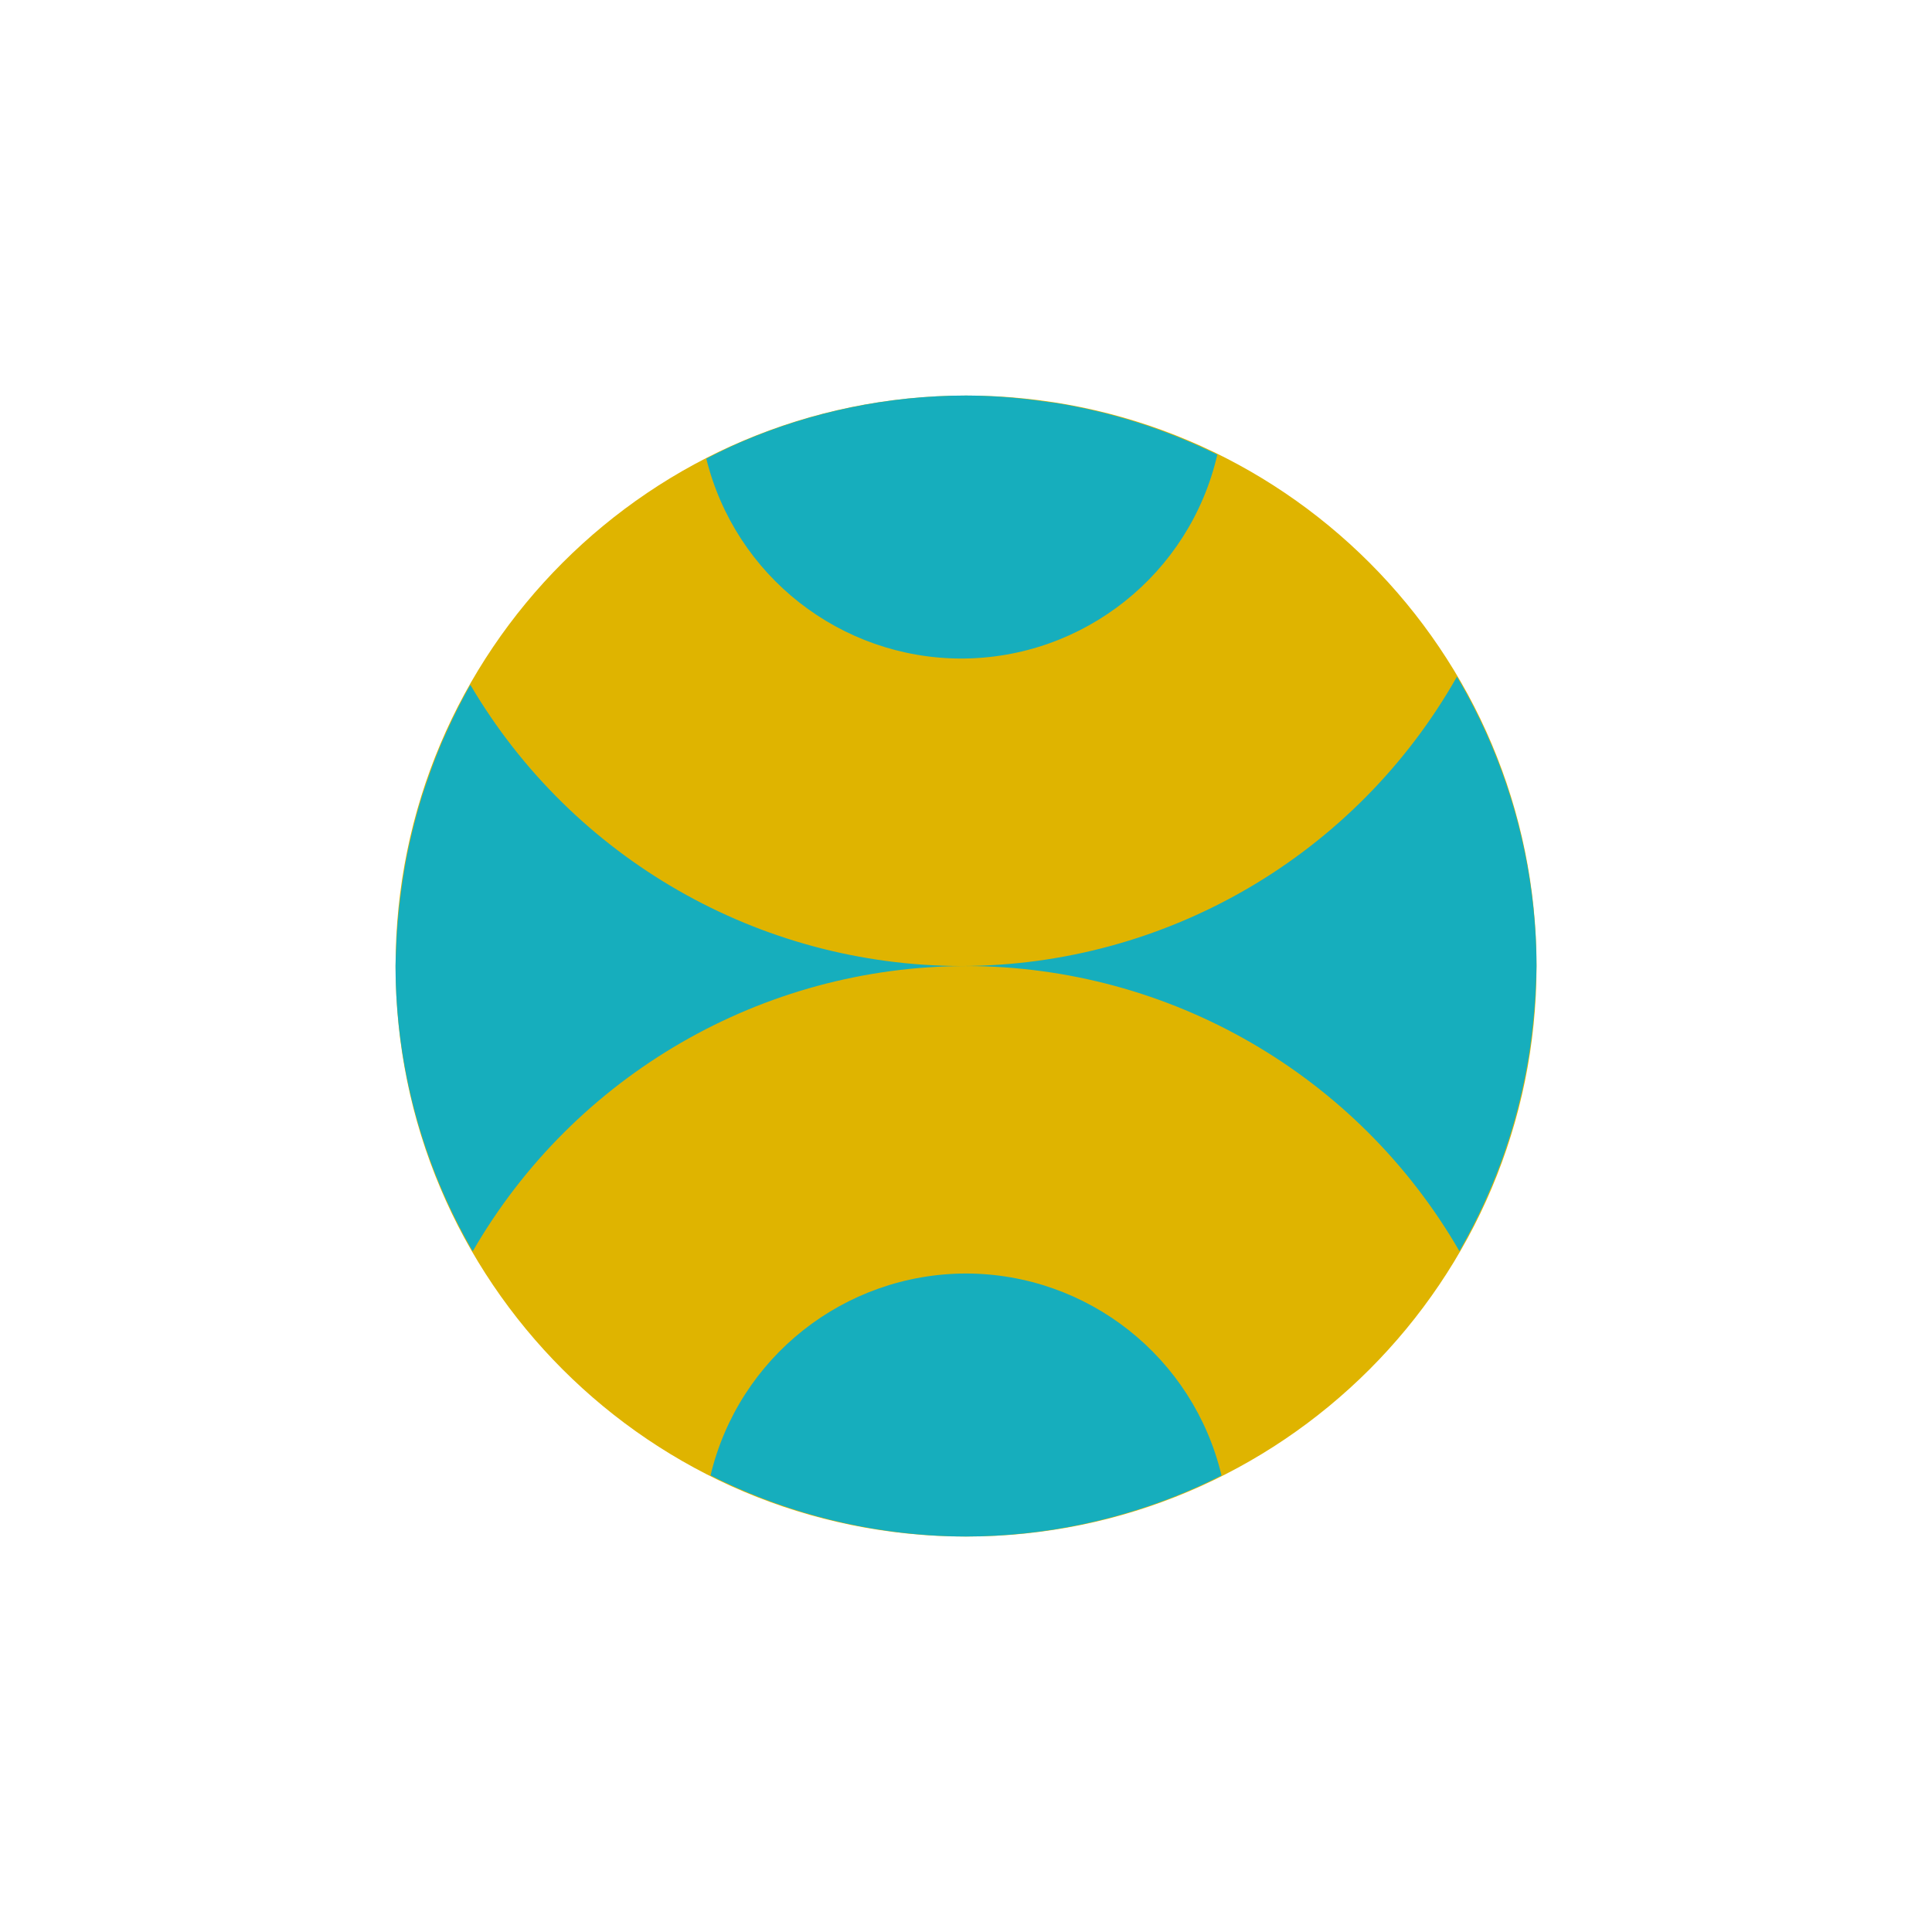
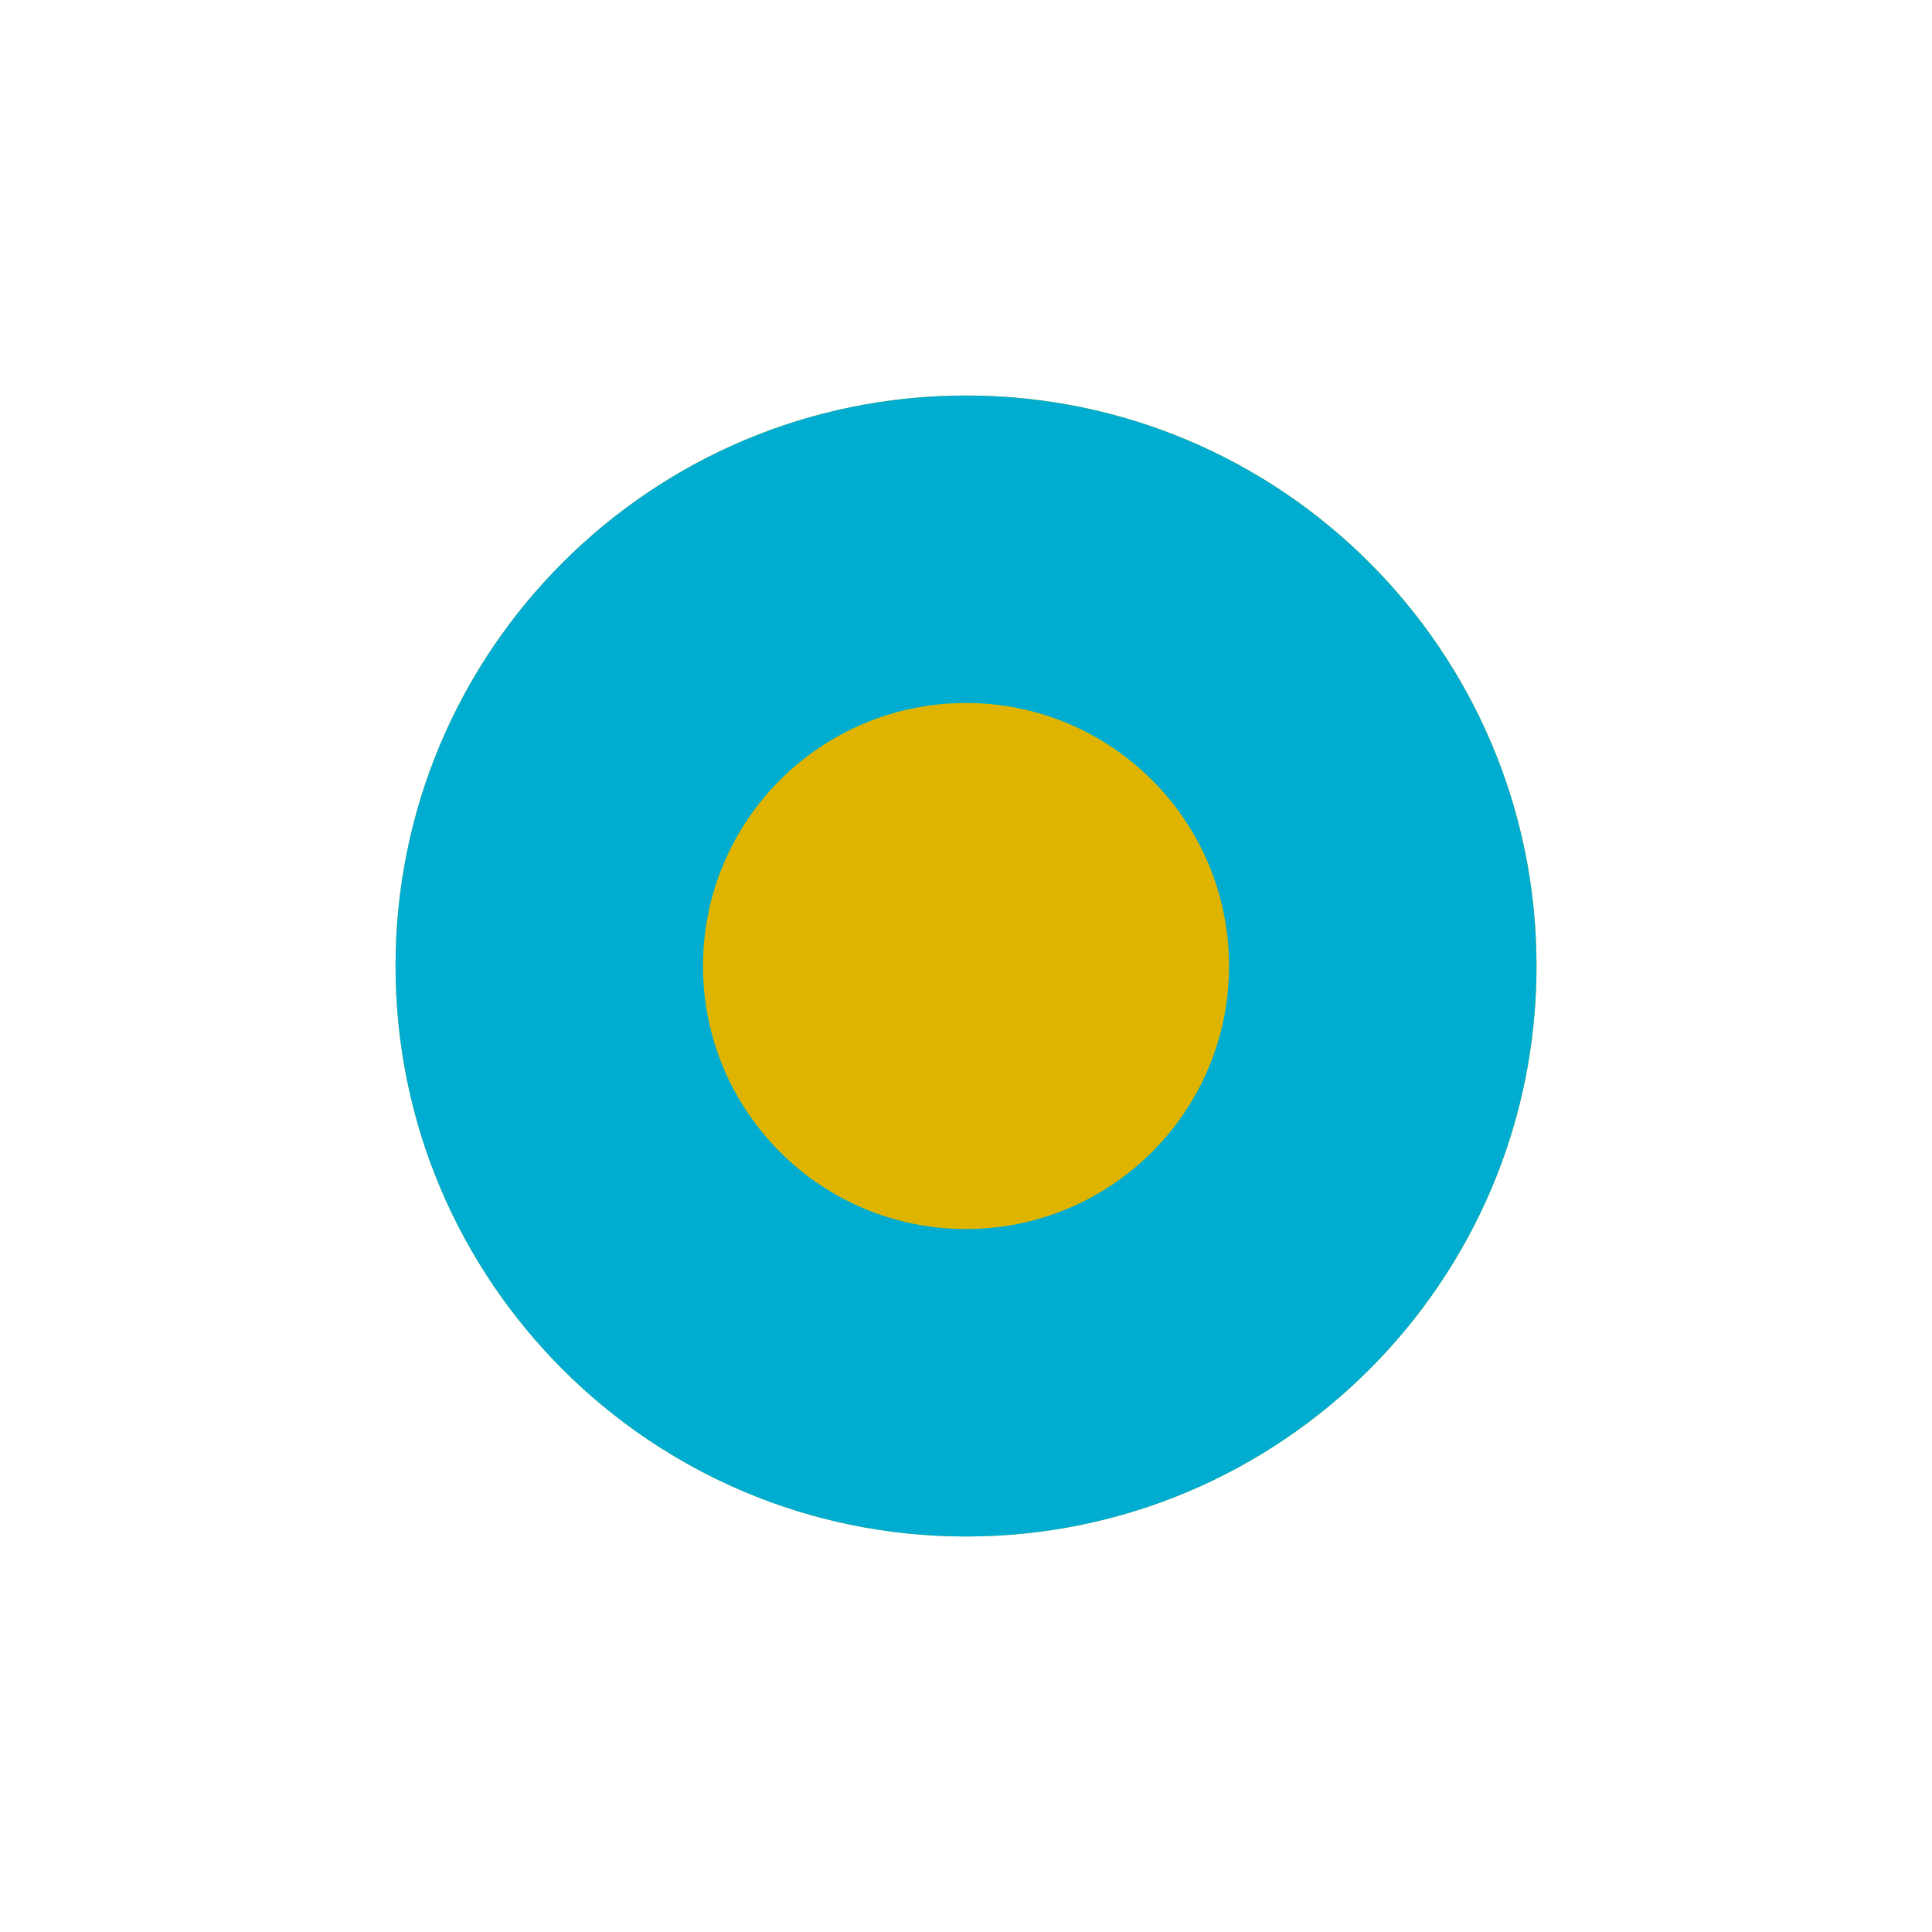
<svg xmlns="http://www.w3.org/2000/svg" width="64" height="64" viewBox="0 0 16.933 16.933" version="1.1" id="svg8">
  <defs id="defs2" />
-   <g id="g829" transform="translate(0,-280.0666)" style="display:none">
-     <circle style="opacity:0.9;fill:#29daff;fill-opacity:1;fill-rule:nonzero;stroke:none;stroke-width:8;stroke-miterlimit:4.1;stroke-dasharray:none;paint-order:markers stroke fill" id="circle827" cx="8.467" cy="288.533" r="5" />
+   <g id="g829" transform="translate(0,-280.0666)" style="display:inline">
+     <circle style="opacity:1;fill:#dfb400;fill-opacity:1;fill-rule:evenodd;stroke:none;stroke-width:1.4;stroke-linecap:square;stroke-linejoin:round;stroke-miterlimit:4;stroke-dasharray:none;stroke-dashoffset:0;stroke-opacity:0.576;paint-order:markers fill stroke" id="path921" cx="8.467" cy="288.533" r="5" />
+     <path style="opacity:1;fill:#00add1;fill-opacity:1;fill-rule:nonzero;stroke:none;stroke-width:30.236;stroke-miterlimit:4.1;stroke-dasharray:none;paint-order:markers stroke fill" d="M 32 13.102 A 18.898 18.898 0 0 0 13.102 32 A 18.898 18.898 0 0 0 32 50.898 A 18.898 18.898 0 0 0 50.898 32 A 18.898 18.898 0 0 0 32 13.102 z M 32 23.287 A 8.713 8.713 0 0 1 40.713 32 A 8.713 8.713 0 0 1 32 40.713 A 8.713 8.713 0 0 1 23.287 32 A 8.713 8.713 0 0 1 32 23.287 z " transform="matrix(0.2645833,0,0,0.2645833,0,280.0666)" id="circle827" />
  </g>
-   <g style="display:none" transform="translate(0,-280.0666)" id="g1550">
-     <path style="opacity:0.9;fill:#000000;fill-opacity:1;fill-rule:nonzero;stroke:none;stroke-width:8;stroke-miterlimit:4.1;stroke-dasharray:none;paint-order:markers stroke fill" d="m 8.467,278.534 a 5,5 0 0 0 -5,5 5,5 0 0 0 5,5 5,5 0 0 0 5,-5 5,5 0 0 0 -5,-5 z m 0,2.695 a 2.305,2.305 0 0 1 2.305,2.305 2.305,2.305 0 0 1 -2.305,2.305 2.305,2.305 0 0 1 -2.305,-2.305 2.305,2.305 0 0 1 2.305,-2.305 z" id="circle1548" />
-   </g>
-   <g id="g2841" transform="translate(0,-280.0666)" style="display:none">
-     <path id="path2839" d="m 8.467,288.534 a 5,5 0 0 0 -5,5 5,5 0 0 0 5,5 5,5 0 0 0 5,-5 5,5 0 0 0 -5,-5 z m 0,2.695 a 2.305,2.305 0 0 1 2.305,2.305 2.305,2.305 0 0 1 -2.305,2.305 2.305,2.305 0 0 1 -2.305,-2.305 2.305,2.305 0 0 1 2.305,-2.305 z" style="opacity:0.9;fill:#000000;fill-opacity:1;fill-rule:nonzero;stroke:none;stroke-width:8;stroke-miterlimit:4.1;stroke-dasharray:none;paint-order:markers stroke fill" />
-   </g>
-   <g id="layer1">
-     <circle r="5" cy="8.467" cx="8.467" id="circle823" style="display:inline;opacity:1;fill:#dfb400;fill-opacity:1;fill-rule:nonzero;stroke:none;stroke-width:8;stroke-miterlimit:4.1;stroke-dasharray:none;paint-order:markers stroke fill" />
-   </g>
-   <g id="layer5" style="display:inline">
-     <path style="display:inline;opacity:0.9;fill:#00add1;fill-opacity:1;fill-rule:nonzero;stroke:none;stroke-width:30.236;stroke-miterlimit:4.1;stroke-dasharray:none;paint-order:markers stroke fill" d="m 32,13.102 a 18.898,18.898 0 0 0 -7.496,1.559 18.898,18.898 0 0 0 -1.107,0.533 8.713,8.713 0 0 0 8.447,6.621 8.713,8.713 0 0 0 8.48,-6.754 A 18.898,18.898 0 0 0 34.969,13.348 18.898,18.898 0 0 0 34.744,13.32 18.898,18.898 0 0 0 33.121,13.141 18.898,18.898 0 0 0 32,13.102 Z m 16.262,9.314 A 18.898,18.898 0 0 1 31.844,32 18.898,18.898 0 0 1 15.582,22.688 18.898,18.898 0 0 0 15.5,22.83 a 18.898,18.898 0 0 0 -0.658,1.305 18.898,18.898 0 0 0 -0.199,0.441 18.898,18.898 0 0 0 -0.486,1.27 18.898,18.898 0 0 0 -0.18,0.537 18.898,18.898 0 0 0 -0.332,1.211 18.898,18.898 0 0 0 -0.152,0.678 18.898,18.898 0 0 0 -0.189,1.125 18.898,18.898 0 0 0 -0.096,0.781 A 18.898,18.898 0 0 0 13.121,31.438 18.898,18.898 0 0 0 13.102,32 18.898,18.898 0 0 0 15.66,41.449 18.898,18.898 0 0 1 32,32 a 18.898,18.898 0 0 1 16.344,9.445 18.898,18.898 0 0 0 0.051,-0.092 18.898,18.898 0 0 0 0.746,-1.449 18.898,18.898 0 0 0 0.139,-0.311 18.898,18.898 0 0 0 0.541,-1.367 18.898,18.898 0 0 0 0.16,-0.48 18.898,18.898 0 0 0 0.361,-1.283 18.898,18.898 0 0 0 0.137,-0.605 18.898,18.898 0 0 0 0.209,-1.168 18.898,18.898 0 0 0 0.096,-0.787 A 18.898,18.898 0 0 0 50.875,32.695 18.898,18.898 0 0 0 50.898,32 18.898,18.898 0 0 0 48.262,22.416 Z M 32,42.186 a 8.713,8.713 0 0 0 -8.463,6.688 18.898,18.898 0 0 0 7.242,1.982 A 18.898,18.898 0 0 0 32,50.898 18.898,18.898 0 0 0 39.682,49.25 18.898,18.898 0 0 0 40.463,48.875 8.713,8.713 0 0 0 32,42.186 Z" transform="scale(0.2645833)" id="circle827-0" />
+   <g id="g825" style="display:none">
+     <circle r="2.305" cy="8.467" cx="8.467" id="circle823" style="opacity:1;fill:#000000;fill-opacity:1;fill-rule:nonzero;stroke:none;stroke-width:8;stroke-miterlimit:4.1;stroke-dasharray:none;paint-order:markers stroke fill" />
  </g>
</svg>
